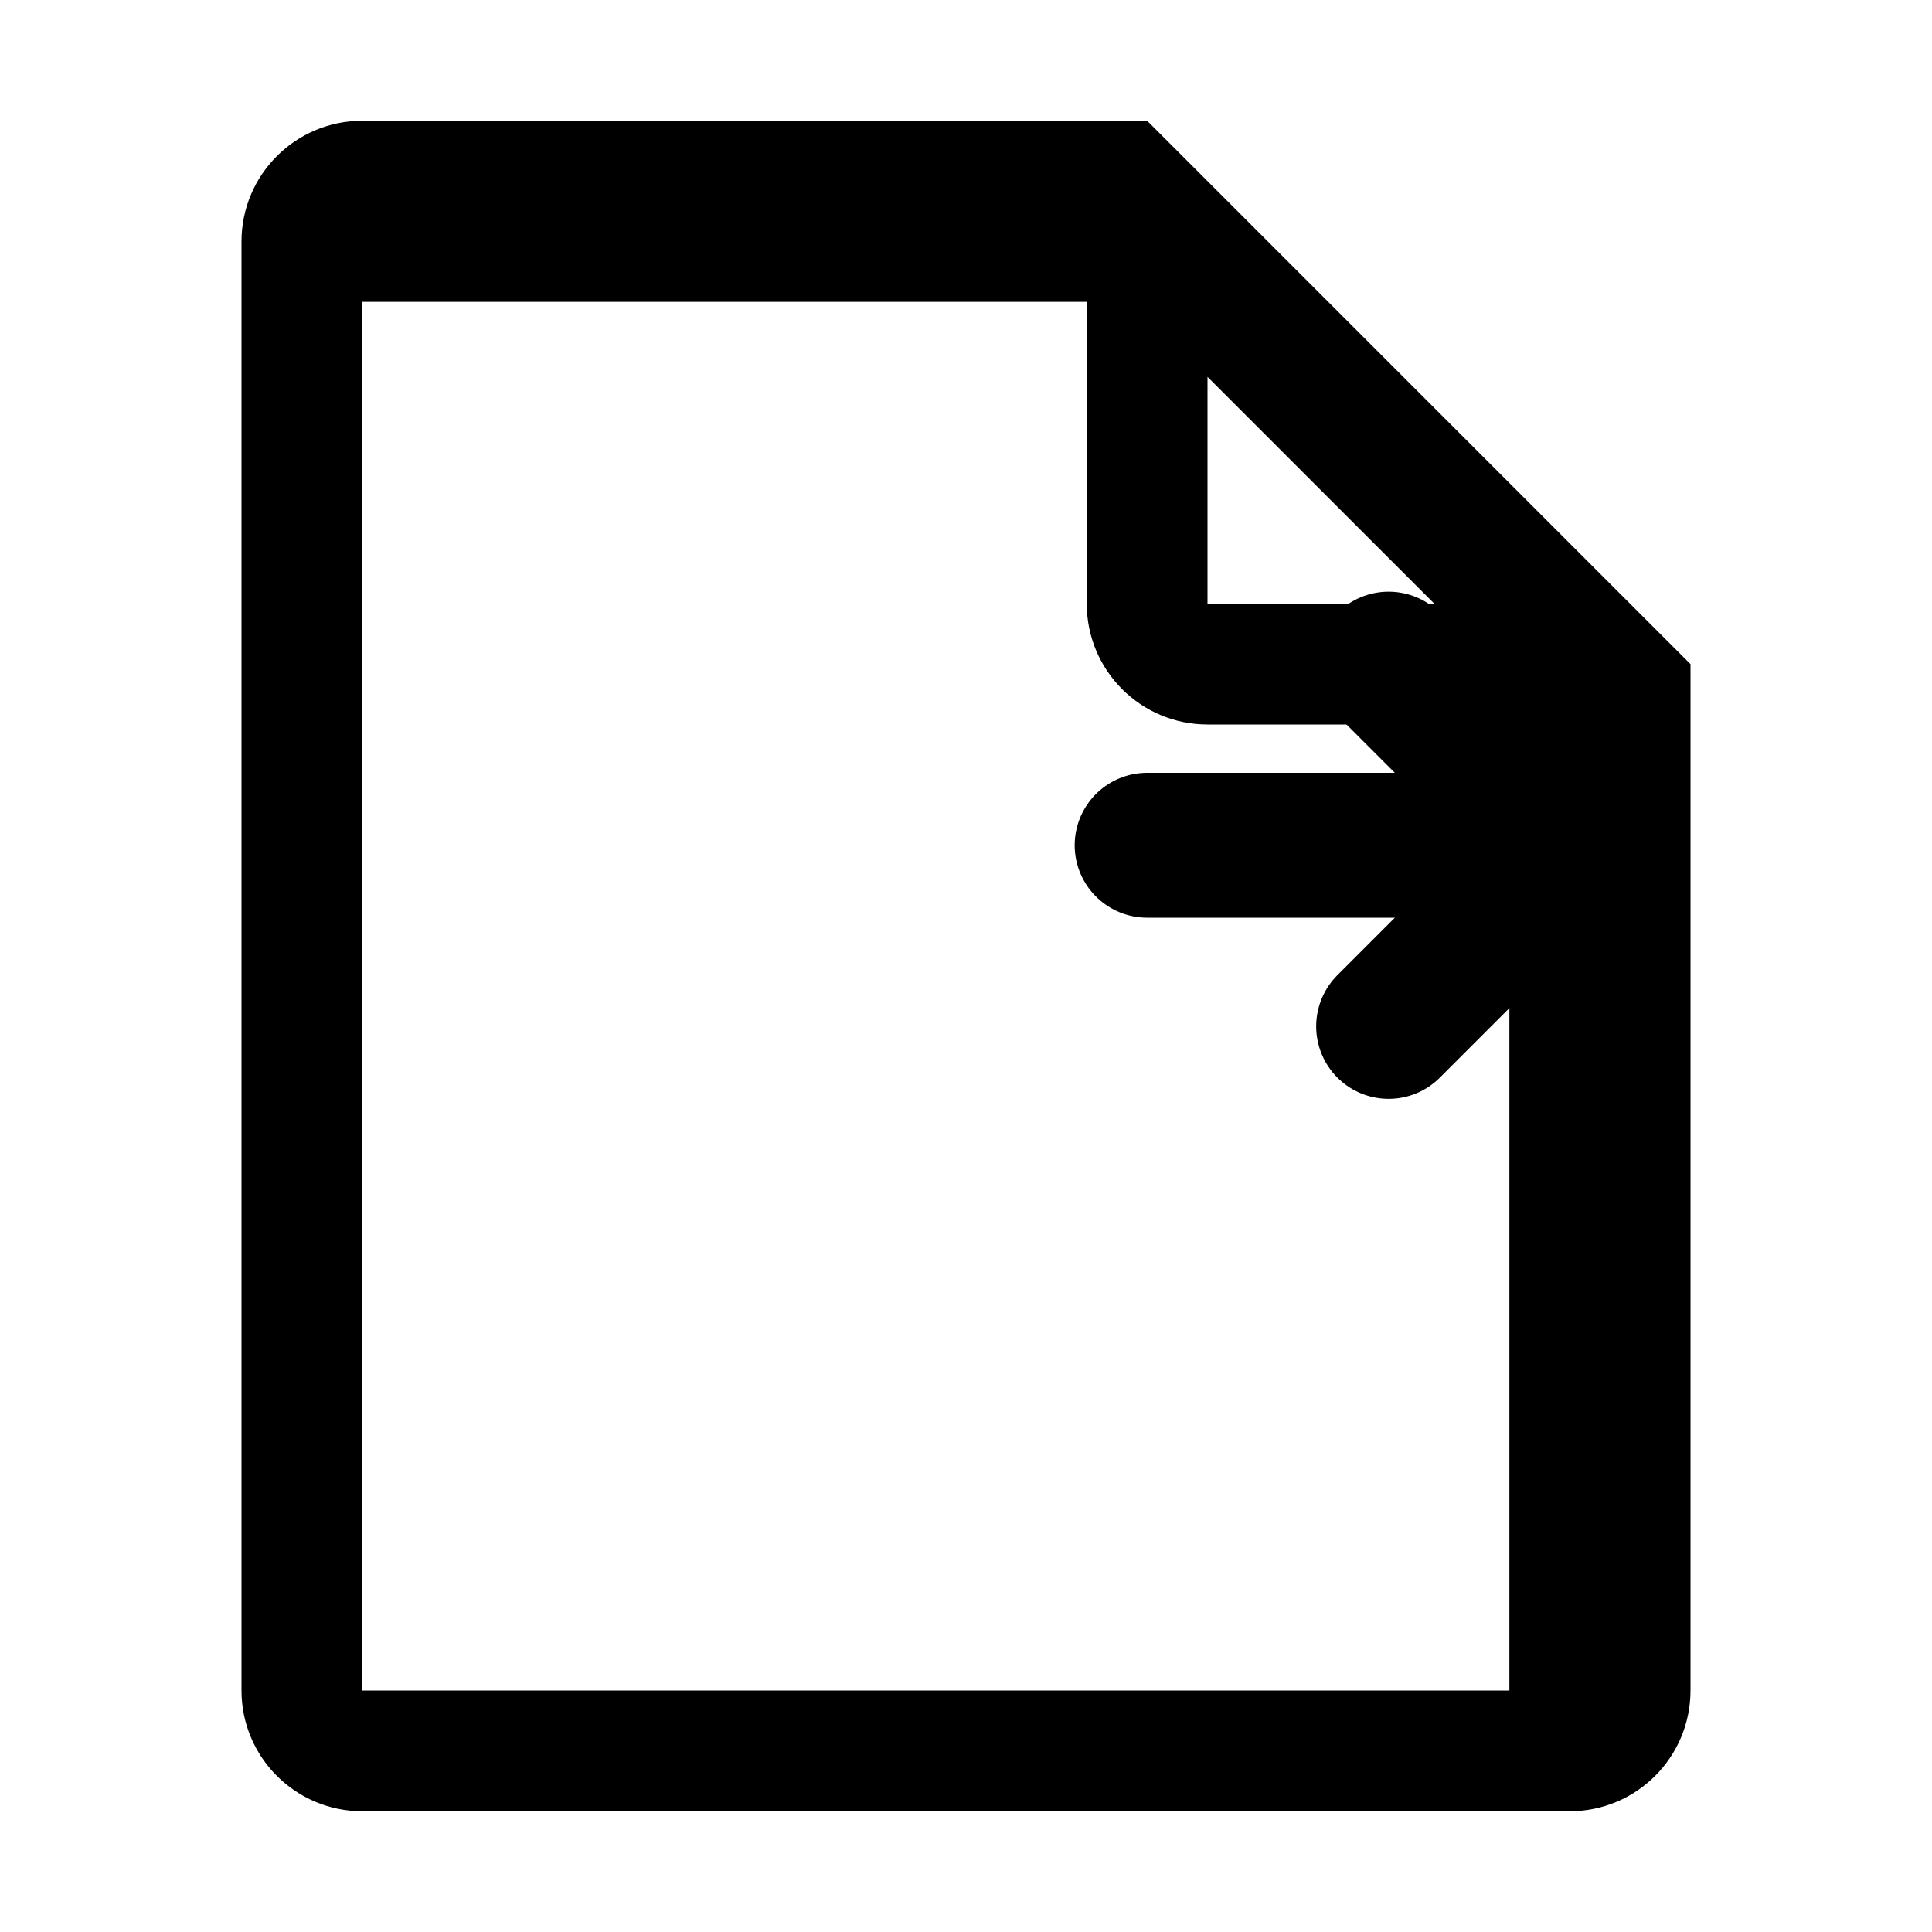
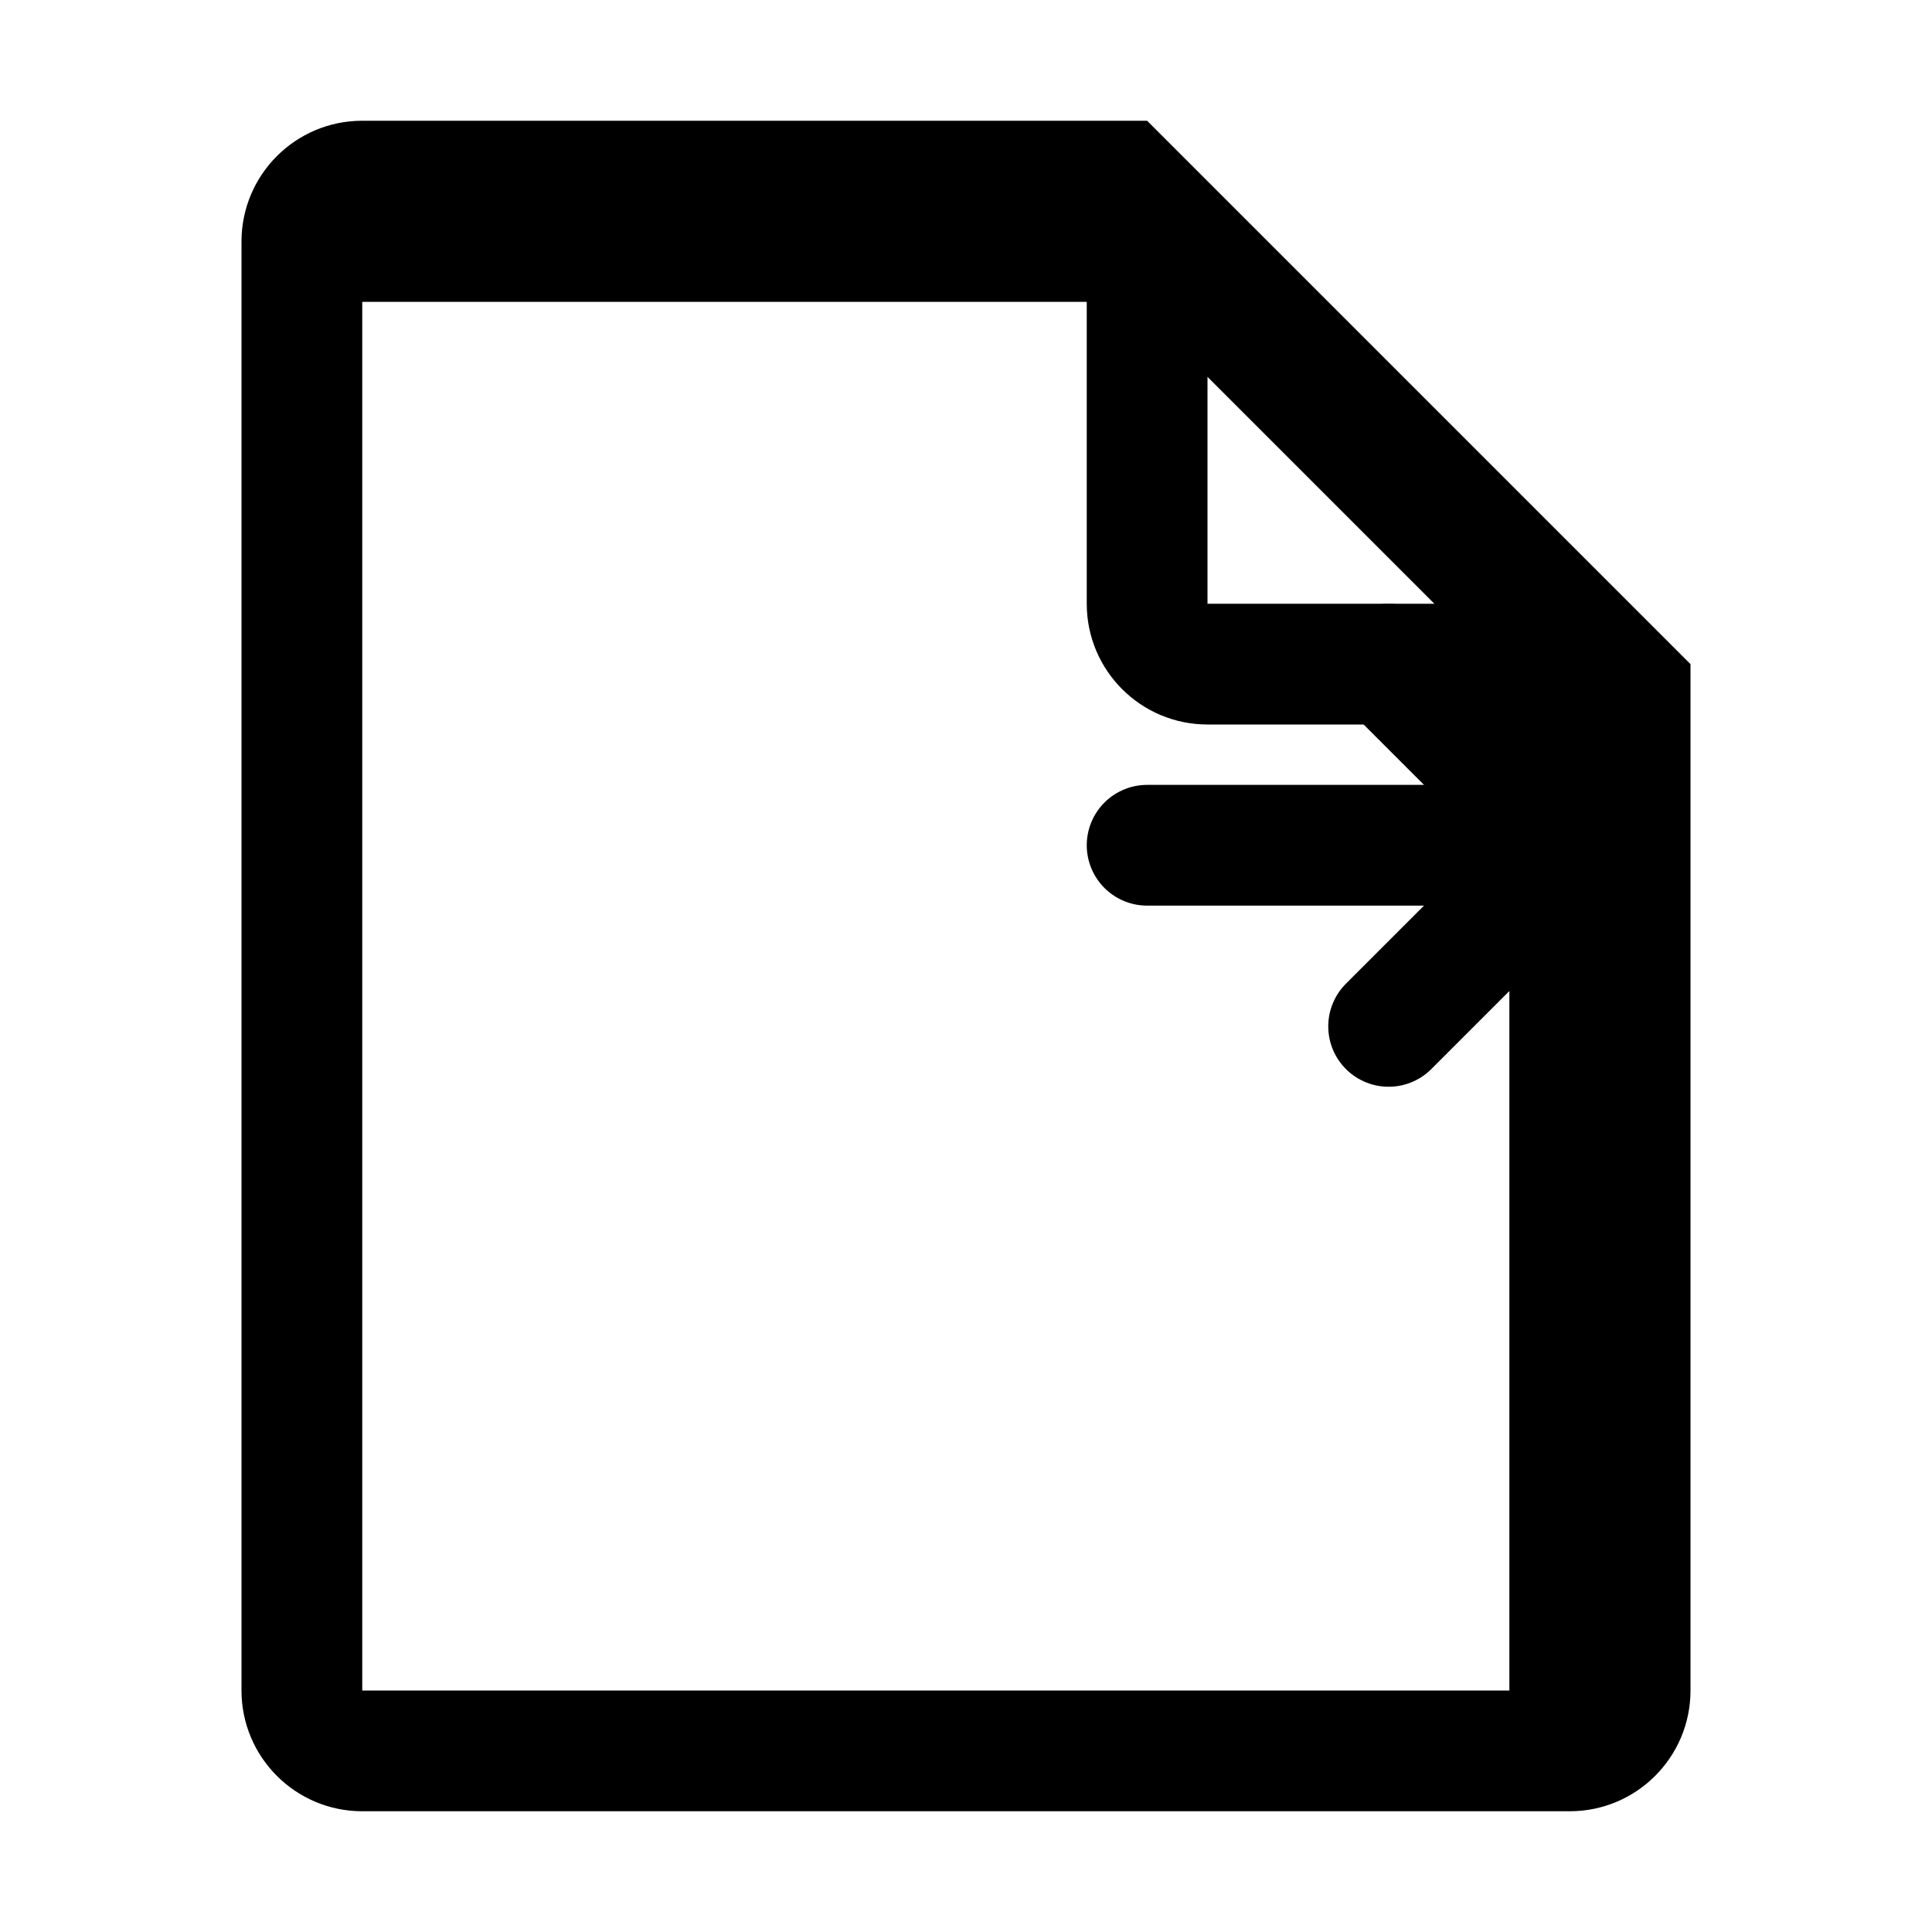
<svg xmlns="http://www.w3.org/2000/svg" viewBox="0 0 16 16" fill="currentColor">
  <path fill-rule="evenodd" clip-rule="evenodd" d="M3 1a1 1 0 0 0-1 1v12a1 1 0 0 0 1 1h10a1 1 0 0 0 1-1V5.5L9.5 1H3zm0 1.5h6V5a1 1 0 0 0 1 1h2.5v8H3V2.5zm7 .621L11.879 5H10V3.121z" />
-   <path d="M11.5 8.5L13 7l-1.5-1.5" fill="none" stroke="currentColor" stroke-width="1.2" stroke-linecap="round" stroke-linejoin="round" />
-   <path d="M13 7H9.5" fill="none" stroke="currentColor" stroke-width="1.2" stroke-linecap="round" />
+   <path d="M11.5 8.5L13 7l-1.5-1.5" fill="none" stroke="currentColor" stroke-width="1" stroke-linecap="round" stroke-linejoin="round" />
+   <path d="M13 7H9.5" fill="none" stroke="currentColor" stroke-width="1" stroke-linecap="round" />
</svg>
